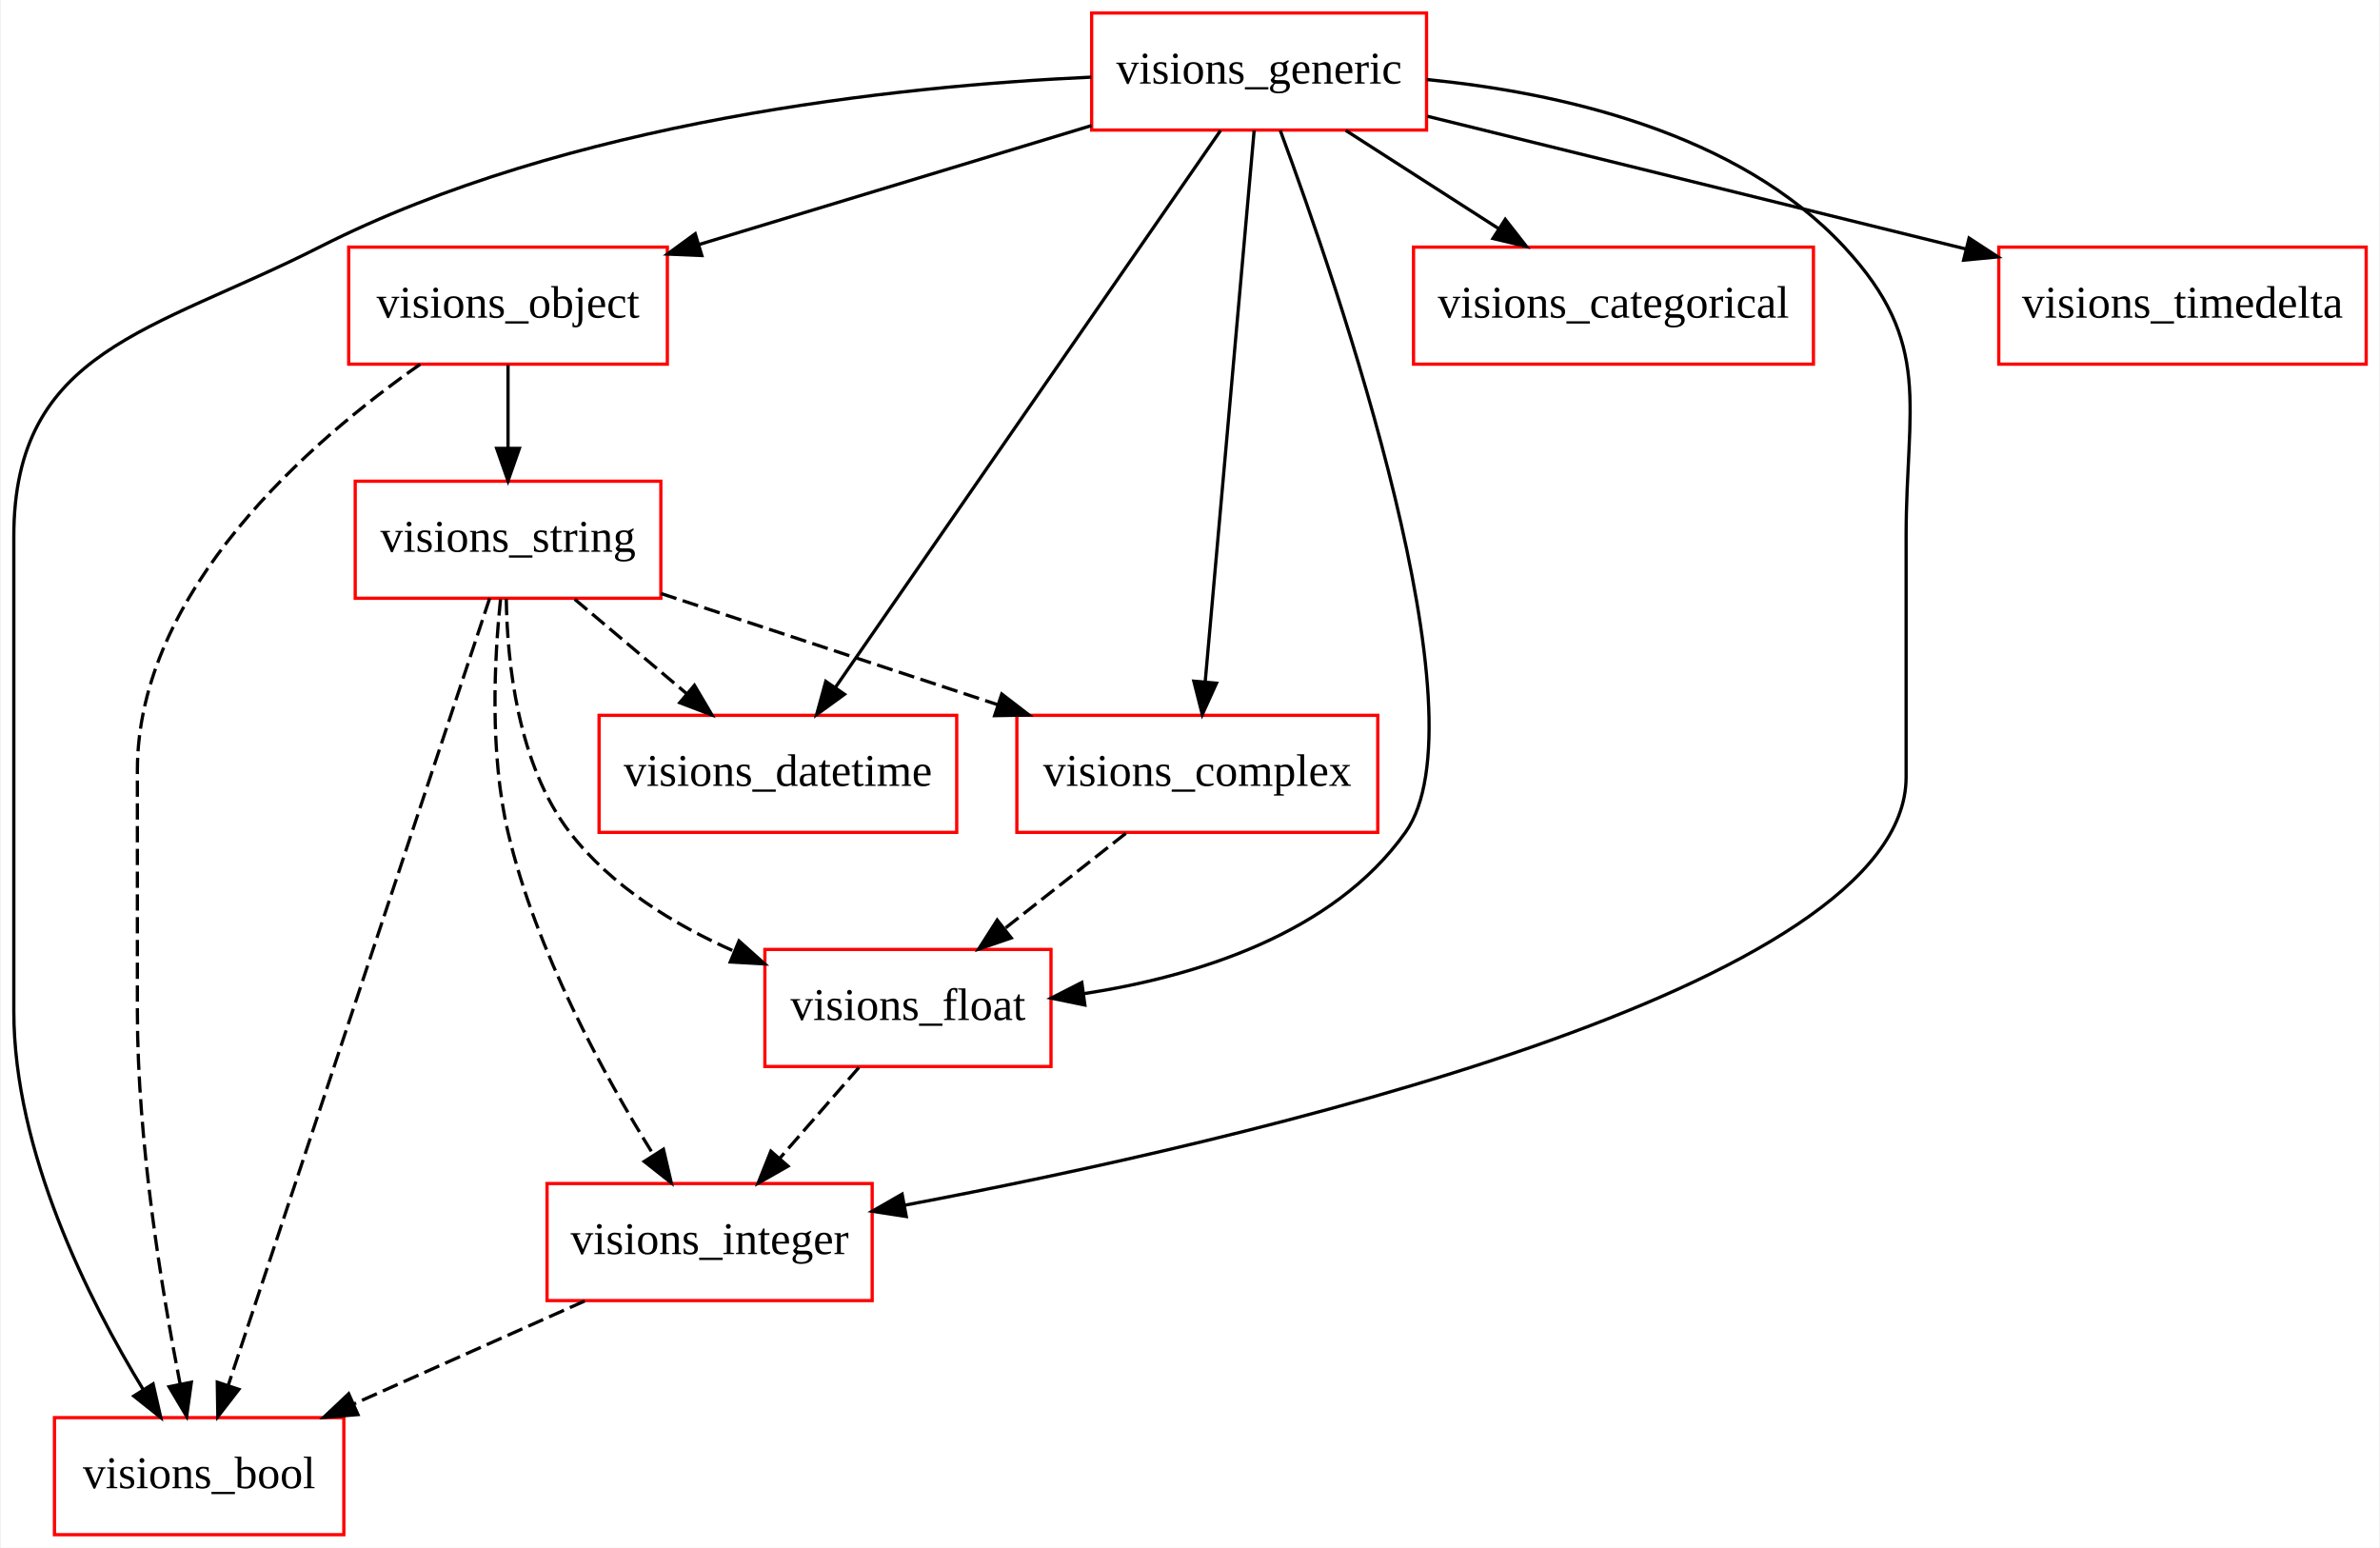
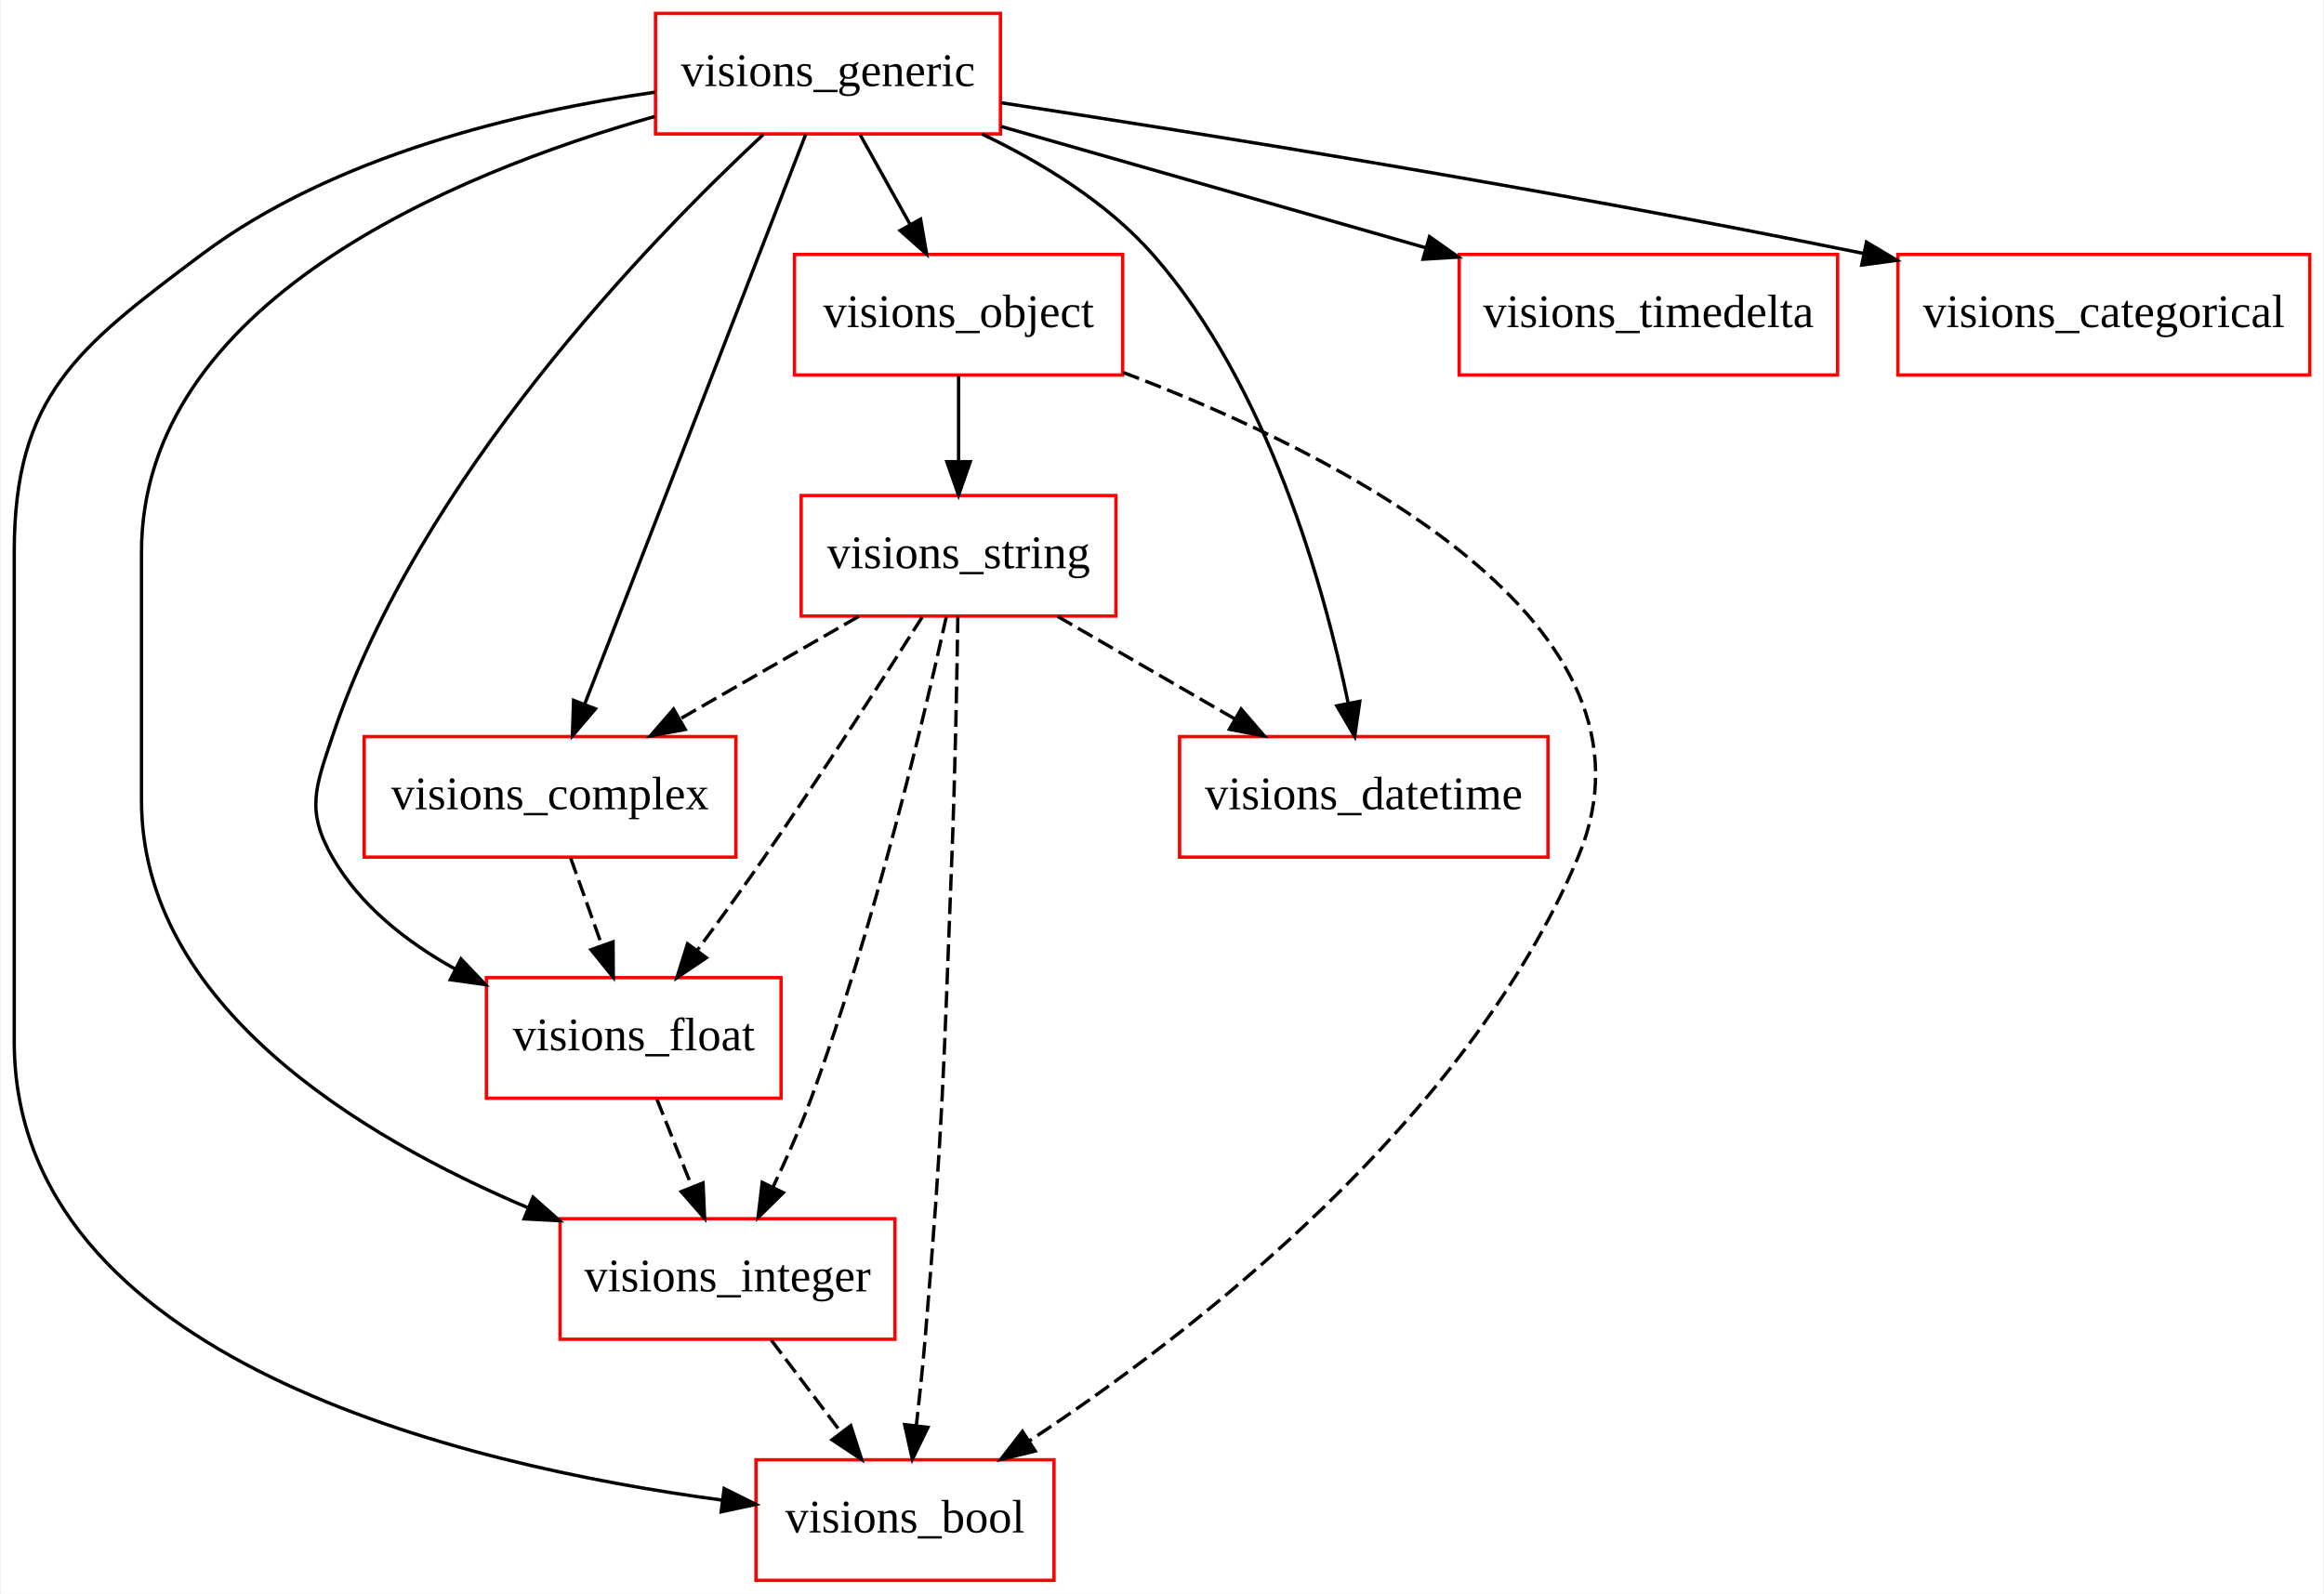
- <svg xmlns="http://www.w3.org/2000/svg" width="732pt" height="476pt" viewBox="0.00 0.00 731.50 476.00">
+ <svg xmlns="http://www.w3.org/2000/svg" width="694pt" height="476pt" viewBox="0.00 0.00 693.50 476.00">
  <g id="graph0" class="graph" transform="scale(1 1) rotate(0) translate(4 472)">
-     <polygon fill="white" stroke="none" points="-4,4 -4,-472 727.5,-472 727.5,4 -4,4" />
+     <polygon fill="white" stroke="none" points="-4,4 -4,-472 689.5,-472 689.5,4 -4,4" />
    <g id="node1" class="node">
-       <polygon fill="none" stroke="red" points="290,-252 180,-252 180,-216 290,-216 290,-252" />
-       <text text-anchor="middle" x="235" y="-230.3" font-family="Times New Roman,serif" font-size="14.00">visions_datetime</text>
+       <polygon fill="none" stroke="red" points="294.5,-468 191.5,-468 191.5,-432 294.5,-432 294.5,-468" />
+       <text text-anchor="middle" x="243" y="-446.3" font-family="Times New Roman,serif" font-size="14.00">visions_generic</text>
    </g>
    <g id="node2" class="node">
-       <polygon fill="none" stroke="red" points="101.5,-36 12.5,-36 12.5,-0 101.5,-0 101.5,-36" />
-       <text text-anchor="middle" x="57" y="-14.3" font-family="Times New Roman,serif" font-size="14.00">visions_bool</text>
+       <polygon fill="none" stroke="red" points="331,-396 233,-396 233,-360 331,-360 331,-396" />
+       <text text-anchor="middle" x="282" y="-374.3" font-family="Times New Roman,serif" font-size="14.00">visions_object</text>
+     </g>
+     <g id="edge1" class="edge">
+       <path fill="none" stroke="black" d="M252.64,-431.697C257.127,-423.644 262.559,-413.894 267.524,-404.982" />
+       <polygon fill="black" stroke="black" points="270.661,-406.544 272.47,-396.104 264.546,-403.137 270.661,-406.544" />
    </g>
    <g id="node3" class="node">
-       <polygon fill="none" stroke="red" points="201,-396 103,-396 103,-360 201,-360 201,-396" />
-       <text text-anchor="middle" x="152" y="-374.3" font-family="Times New Roman,serif" font-size="14.00">visions_object</text>
+       <polygon fill="none" stroke="red" points="263,-108 163,-108 163,-72 263,-72 263,-108" />
+       <text text-anchor="middle" x="213" y="-86.3" font-family="Times New Roman,serif" font-size="14.00">visions_integer</text>
    </g>
-     <g id="edge1" class="edge">
-       <path fill="none" stroke="black" stroke-dasharray="5,2" d="M124.984,-359.964C91.272,-336.367 38,-290.325 38,-235 38,-235 38,-235 38,-161 38,-120.86 45.551,-74.897 51.132,-46.404" />
-       <polygon fill="black" stroke="black" points="54.606,-46.883 53.155,-36.388 47.745,-45.498 54.606,-46.883" />
+     <g id="edge2" class="edge">
+       <path fill="none" stroke="black" d="M191.27,-437.22C130.54,-419.97 38,-381.467 38,-307 38,-307 38,-307 38,-233 38,-172.041 102.82,-132.685 153.56,-111.216" />
+       <polygon fill="black" stroke="black" points="154.922,-114.441 162.852,-107.414 152.271,-107.962 154.922,-114.441" />
+     </g>
+     <g id="node4" class="node">
+       <polygon fill="none" stroke="red" points="458,-252 348,-252 348,-216 458,-216 458,-252" />
+       <text text-anchor="middle" x="403" y="-230.3" font-family="Times New Roman,serif" font-size="14.00">visions_datetime</text>
+     </g>
+     <g id="edge3" class="edge">
+       <path fill="none" stroke="black" d="M289.043,-431.937C306.901,-423.419 326.305,-411.556 340,-396 374.51,-356.8 391.212,-296.509 398.372,-261.908" />
+       <polygon fill="black" stroke="black" points="401.816,-262.531 400.296,-252.046 394.946,-261.19 401.816,-262.531" />
    </g>
    <g id="node5" class="node">
-       <polygon fill="none" stroke="red" points="199,-324 105,-324 105,-288 199,-288 199,-324" />
-       <text text-anchor="middle" x="152" y="-302.3" font-family="Times New Roman,serif" font-size="14.00">visions_string</text>
-     </g>
-     <g id="edge2" class="edge">
-       <path fill="none" stroke="black" d="M152,-359.697C152,-351.983 152,-342.712 152,-334.112" />
-       <polygon fill="black" stroke="black" points="155.5,-334.104 152,-324.104 148.5,-334.104 155.5,-334.104" />
-     </g>
-     <g id="node4" class="node">
-       <polygon fill="none" stroke="red" points="434.5,-468 331.5,-468 331.5,-432 434.5,-432 434.5,-468" />
-       <text text-anchor="middle" x="383" y="-446.3" font-family="Times New Roman,serif" font-size="14.00">visions_generic</text>
-     </g>
-     <g id="edge3" class="edge">
-       <path fill="none" stroke="black" d="M371.139,-431.849C345.213,-394.362 283.376,-304.949 252.776,-260.702" />
-       <polygon fill="black" stroke="black" points="255.485,-258.466 246.918,-252.232 249.727,-262.448 255.485,-258.466" />
+       <polygon fill="none" stroke="red" points="544.5,-396 431.5,-396 431.5,-360 544.5,-360 544.5,-396" />
+       <text text-anchor="middle" x="488" y="-374.3" font-family="Times New Roman,serif" font-size="14.00">visions_timedelta</text>
    </g>
    <g id="edge4" class="edge">
-       <path fill="none" stroke="black" d="M331.386,-448.281C271.297,-445.525 170.529,-434.848 94,-396 42.699,-369.958 0,-364.533 0,-307 0,-307 0,-307 0,-161 0,-117.801 23,-72.186 39.78,-44.655" />
-       <polygon fill="black" stroke="black" points="42.835,-46.372 45.19,-36.042 36.907,-42.648 42.835,-46.372" />
+       <path fill="none" stroke="black" d="M294.659,-434.24C331.623,-423.679 381.698,-409.372 421.624,-397.964" />
+       <polygon fill="black" stroke="black" points="422.627,-401.318 431.28,-395.206 420.704,-394.588 422.627,-401.318" />
+     </g>
+     <g id="node6" class="node">
+       <polygon fill="none" stroke="red" points="229,-180 141,-180 141,-144 229,-144 229,-180" />
+       <text text-anchor="middle" x="185" y="-158.3" font-family="Times New Roman,serif" font-size="14.00">visions_float</text>
    </g>
    <g id="edge5" class="edge">
-       <path fill="none" stroke="black" d="M331.447,-433.378C295.682,-422.54 247.973,-408.083 210.738,-396.799" />
-       <polygon fill="black" stroke="black" points="211.608,-393.406 201.023,-393.855 209.578,-400.105 211.608,-393.406" />
+       <path fill="none" stroke="black" d="M223.692,-431.843C189.794,-400.269 120.734,-329.096 95,-252 89.934,-236.823 87.06,-229.891 95,-216 103.272,-201.529 117.207,-190.617 131.672,-182.574" />
+       <polygon fill="black" stroke="black" points="133.409,-185.616 140.701,-177.93 130.208,-179.391 133.409,-185.616" />
    </g>
-     <g id="node6" class="node">
-       <polygon fill="none" stroke="red" points="319,-180 231,-180 231,-144 319,-144 319,-180" />
-       <text text-anchor="middle" x="275" y="-158.3" font-family="Times New Roman,serif" font-size="14.00">visions_float</text>
+     <g id="node7" class="node">
+       <polygon fill="none" stroke="red" points="310.5,-36 221.5,-36 221.5,-0 310.5,-0 310.5,-36" />
+       <text text-anchor="middle" x="266" y="-14.3" font-family="Times New Roman,serif" font-size="14.00">visions_bool</text>
    </g>
    <g id="edge6" class="edge">
-       <path fill="none" stroke="black" d="M389.518,-431.869C407.175,-384.177 452.968,-251.073 428,-216 405.668,-184.631 363.431,-171.657 328.983,-166.374" />
-       <polygon fill="black" stroke="black" points="329.416,-162.901 319.036,-165.024 328.474,-169.837 329.416,-162.901" />
+       <path fill="none" stroke="black" d="M191.35,-444.467C151.093,-438.703 95.573,-425.628 56,-396 18.589,-367.99 0,-353.734 0,-307 0,-307 0,-307 0,-161 0,-66.061 133.497,-34.372 211.346,-23.963" />
+       <polygon fill="black" stroke="black" points="211.994,-27.409 221.478,-22.686 211.118,-20.464 211.994,-27.409" />
    </g>
-     <g id="node7" class="node">
-       <polygon fill="none" stroke="red" points="264,-108 164,-108 164,-72 264,-72 264,-108" />
-       <text text-anchor="middle" x="214" y="-86.3" font-family="Times New Roman,serif" font-size="14.00">visions_integer</text>
+     <g id="node9" class="node">
+       <polygon fill="none" stroke="red" points="685.5,-396 562.5,-396 562.5,-360 685.5,-360 685.5,-396" />
+       <text text-anchor="middle" x="624" y="-374.3" font-family="Times New Roman,serif" font-size="14.00">visions_categorical</text>
    </g>
    <g id="edge7" class="edge">
-       <path fill="none" stroke="black" d="M434.58,-447.542C475.188,-443.552 530.228,-431.363 563,-396 590.493,-366.333 582,-347.447 582,-307 582,-307 582,-307 582,-233 582,-167.804 378.415,-121.035 274.093,-101.349" />
-       <polygon fill="black" stroke="black" points="274.485,-97.862 264.013,-99.472 273.204,-104.743 274.485,-97.862" />
+       <path fill="none" stroke="black" d="M294.658,-441.321C354.479,-432.179 456.178,-415.865 552.331,-396.28" />
+       <polygon fill="black" stroke="black" points="553.124,-399.691 562.216,-394.251 551.716,-392.834 553.124,-399.691" />
+     </g>
+     <g id="node10" class="node">
+       <polygon fill="none" stroke="red" points="215.5,-252 104.5,-252 104.5,-216 215.5,-216 215.5,-252" />
+       <text text-anchor="middle" x="160" y="-230.3" font-family="Times New Roman,serif" font-size="14.00">visions_complex</text>
+     </g>
+     <g id="edge8" class="edge">
+       <path fill="none" stroke="black" d="M236.348,-431.849C221.93,-394.675 187.708,-306.439 170.402,-261.82" />
+       <polygon fill="black" stroke="black" points="173.563,-260.29 166.684,-252.232 167.037,-262.821 173.563,-260.29" />
+     </g>
+     <g id="edge9" class="edge">
+       <path fill="none" stroke="black" stroke-dasharray="5,2" d="M331.233,-360.729C395.448,-336.415 496.354,-285.872 467,-216 433.773,-136.909 351.579,-73.642 303.213,-41.696" />
+       <polygon fill="black" stroke="black" points="304.888,-38.611 294.595,-36.099 301.075,-44.481 304.888,-38.611" />
    </g>
    <g id="node8" class="node">
-       <polygon fill="none" stroke="red" points="553.5,-396 430.5,-396 430.5,-360 553.5,-360 553.5,-396" />
-       <text text-anchor="middle" x="492" y="-374.3" font-family="Times New Roman,serif" font-size="14.00">visions_categorical</text>
-     </g>
-     <g id="edge8" class="edge">
-       <path fill="none" stroke="black" d="M409.664,-431.876C423.784,-422.808 441.311,-411.552 456.561,-401.759" />
-       <polygon fill="black" stroke="black" points="458.71,-404.538 465.233,-396.19 454.927,-398.648 458.71,-404.538" />
-     </g>
-     <g id="node9" class="node">
-       <polygon fill="none" stroke="red" points="419.5,-252 308.5,-252 308.5,-216 419.5,-216 419.5,-252" />
-       <text text-anchor="middle" x="364" y="-230.3" font-family="Times New Roman,serif" font-size="14.00">visions_complex</text>
-     </g>
-     <g id="edge9" class="edge">
-       <path fill="none" stroke="black" d="M381.477,-431.849C378.191,-394.832 370.409,-307.181 366.431,-262.386" />
-       <polygon fill="black" stroke="black" points="369.901,-261.884 365.53,-252.232 362.928,-262.503 369.901,-261.884" />
-     </g>
-     <g id="node10" class="node">
-       <polygon fill="none" stroke="red" points="723.5,-396 610.5,-396 610.5,-360 723.5,-360 723.5,-396" />
-       <text text-anchor="middle" x="667" y="-374.3" font-family="Times New Roman,serif" font-size="14.00">visions_timedelta</text>
+       <polygon fill="none" stroke="red" points="329,-324 235,-324 235,-288 329,-288 329,-324" />
+       <text text-anchor="middle" x="282" y="-302.3" font-family="Times New Roman,serif" font-size="14.00">visions_string</text>
    </g>
    <g id="edge10" class="edge">
-       <path fill="none" stroke="black" d="M434.76,-436.242C481.257,-424.782 549.796,-407.888 600.372,-395.422" />
-       <polygon fill="black" stroke="black" points="601.364,-398.783 610.236,-392.991 599.689,-391.986 601.364,-398.783" />
+       <path fill="none" stroke="black" d="M282,-359.697C282,-351.983 282,-342.712 282,-334.112" />
+       <polygon fill="black" stroke="black" points="285.5,-334.104 282,-324.104 278.5,-334.104 285.5,-334.104" />
    </g>
    <g id="edge11" class="edge">
-       <path fill="none" stroke="black" stroke-dasharray="5,2" d="M172.517,-287.697C182.869,-278.965 195.586,-268.24 206.839,-258.75" />
-       <polygon fill="black" stroke="black" points="209.331,-261.227 214.719,-252.104 204.818,-255.876 209.331,-261.227" />
+       <path fill="none" stroke="black" stroke-dasharray="5,2" d="M226.101,-71.697C232.391,-63.389 240.047,-53.277 246.965,-44.141" />
+       <polygon fill="black" stroke="black" points="249.804,-46.19 253.05,-36.104 244.223,-41.964 249.804,-46.19" />
    </g>
    <g id="edge12" class="edge">
-       <path fill="none" stroke="black" stroke-dasharray="5,2" d="M146.342,-287.966C130.44,-240.093 85.254,-104.06 65.936,-45.904" />
-       <polygon fill="black" stroke="black" points="69.223,-44.693 62.749,-36.306 62.58,-46.9 69.223,-44.693" />
+       <path fill="none" stroke="black" stroke-dasharray="5,2" d="M191.921,-143.697C195.075,-135.813 198.878,-126.304 202.381,-117.546" />
+       <polygon fill="black" stroke="black" points="205.694,-118.689 206.158,-108.104 199.195,-116.089 205.694,-118.689" />
    </g>
    <g id="edge13" class="edge">
-       <path fill="none" stroke="black" stroke-dasharray="5,2" d="M151.465,-287.796C151.74,-268.424 154.929,-236.926 171,-216 183.724,-199.432 203.064,-187.613 221.628,-179.406" />
-       <polygon fill="black" stroke="black" points="223.037,-182.61 230.936,-175.549 220.357,-176.144 223.037,-182.61" />
+       <path fill="none" stroke="black" stroke-dasharray="5,2" d="M278.33,-287.773C271.755,-257.976 256.872,-195.102 238,-144 234.757,-135.22 230.617,-125.905 226.642,-117.575" />
+       <polygon fill="black" stroke="black" points="229.66,-115.778 222.117,-108.338 223.373,-118.858 229.66,-115.778" />
    </g>
    <g id="edge14" class="edge">
-       <path fill="none" stroke="black" stroke-dasharray="5,2" d="M149.69,-287.671C147.805,-269.538 146.288,-240.371 152,-216 160.578,-179.402 181.537,-141.244 196.716,-116.864" />
-       <polygon fill="black" stroke="black" points="199.796,-118.543 202.212,-108.227 193.891,-114.785 199.796,-118.543" />
+       <path fill="none" stroke="black" stroke-dasharray="5,2" d="M311.6,-287.876C327.567,-278.639 347.46,-267.131 364.606,-257.212" />
+       <polygon fill="black" stroke="black" points="366.383,-260.227 373.286,-252.19 362.878,-254.168 366.383,-260.227" />
    </g>
    <g id="edge15" class="edge">
-       <path fill="none" stroke="black" stroke-dasharray="5,2" d="M199.05,-289.465C229.582,-279.383 269.682,-266.143 302.699,-255.241" />
-       <polygon fill="black" stroke="black" points="303.855,-258.545 312.253,-252.086 301.66,-251.898 303.855,-258.545" />
+       <path fill="none" stroke="black" stroke-dasharray="5,2" d="M271.166,-287.747C259.723,-269.675 241.017,-240.558 224,-216 217.656,-206.845 210.487,-196.975 204.042,-188.264" />
+       <polygon fill="black" stroke="black" points="206.675,-185.939 197.896,-180.008 201.06,-190.119 206.675,-185.939" />
    </g>
    <g id="edge16" class="edge">
-       <path fill="none" stroke="black" stroke-dasharray="5,2" d="M259.921,-143.697C252.608,-135.305 243.69,-125.07 235.665,-115.861" />
-       <polygon fill="black" stroke="black" points="238.114,-113.344 228.905,-108.104 232.836,-117.943 238.114,-113.344" />
+       <path fill="none" stroke="black" stroke-dasharray="5,2" d="M281.784,-287.933C281.518,-270.013 280.976,-241.019 280,-216 277.502,-151.95 277.385,-135.872 272,-72 271.289,-63.566 270.321,-54.397 269.37,-46.095" />
+       <polygon fill="black" stroke="black" points="272.845,-45.681 268.195,-36.161 265.894,-46.503 272.845,-45.681" />
    </g>
    <g id="edge17" class="edge">
-       <path fill="none" stroke="black" stroke-dasharray="5,2" d="M175.593,-71.876C154.131,-62.307 127.202,-50.3 104.432,-40.148" />
-       <polygon fill="black" stroke="black" points="105.84,-36.944 95.282,-36.068 102.99,-43.337 105.84,-36.944" />
+       <path fill="none" stroke="black" stroke-dasharray="5,2" d="M252.155,-287.876C236.056,-278.639 215.999,-267.131 198.712,-257.212" />
+       <polygon fill="black" stroke="black" points="200.375,-254.131 189.959,-252.19 196.891,-260.202 200.375,-254.131" />
    </g>
    <g id="edge18" class="edge">
-       <path fill="none" stroke="black" stroke-dasharray="5,2" d="M342,-215.697C330.791,-206.881 316.998,-196.032 304.846,-186.474" />
-       <polygon fill="black" stroke="black" points="306.771,-183.535 296.747,-180.104 302.443,-189.038 306.771,-183.535" />
+       <path fill="none" stroke="black" stroke-dasharray="5,2" d="M166.18,-215.697C168.995,-207.813 172.391,-198.304 175.519,-189.546" />
+       <polygon fill="black" stroke="black" points="178.824,-190.699 178.891,-180.104 172.232,-188.345 178.824,-190.699" />
    </g>
  </g>
</svg>
